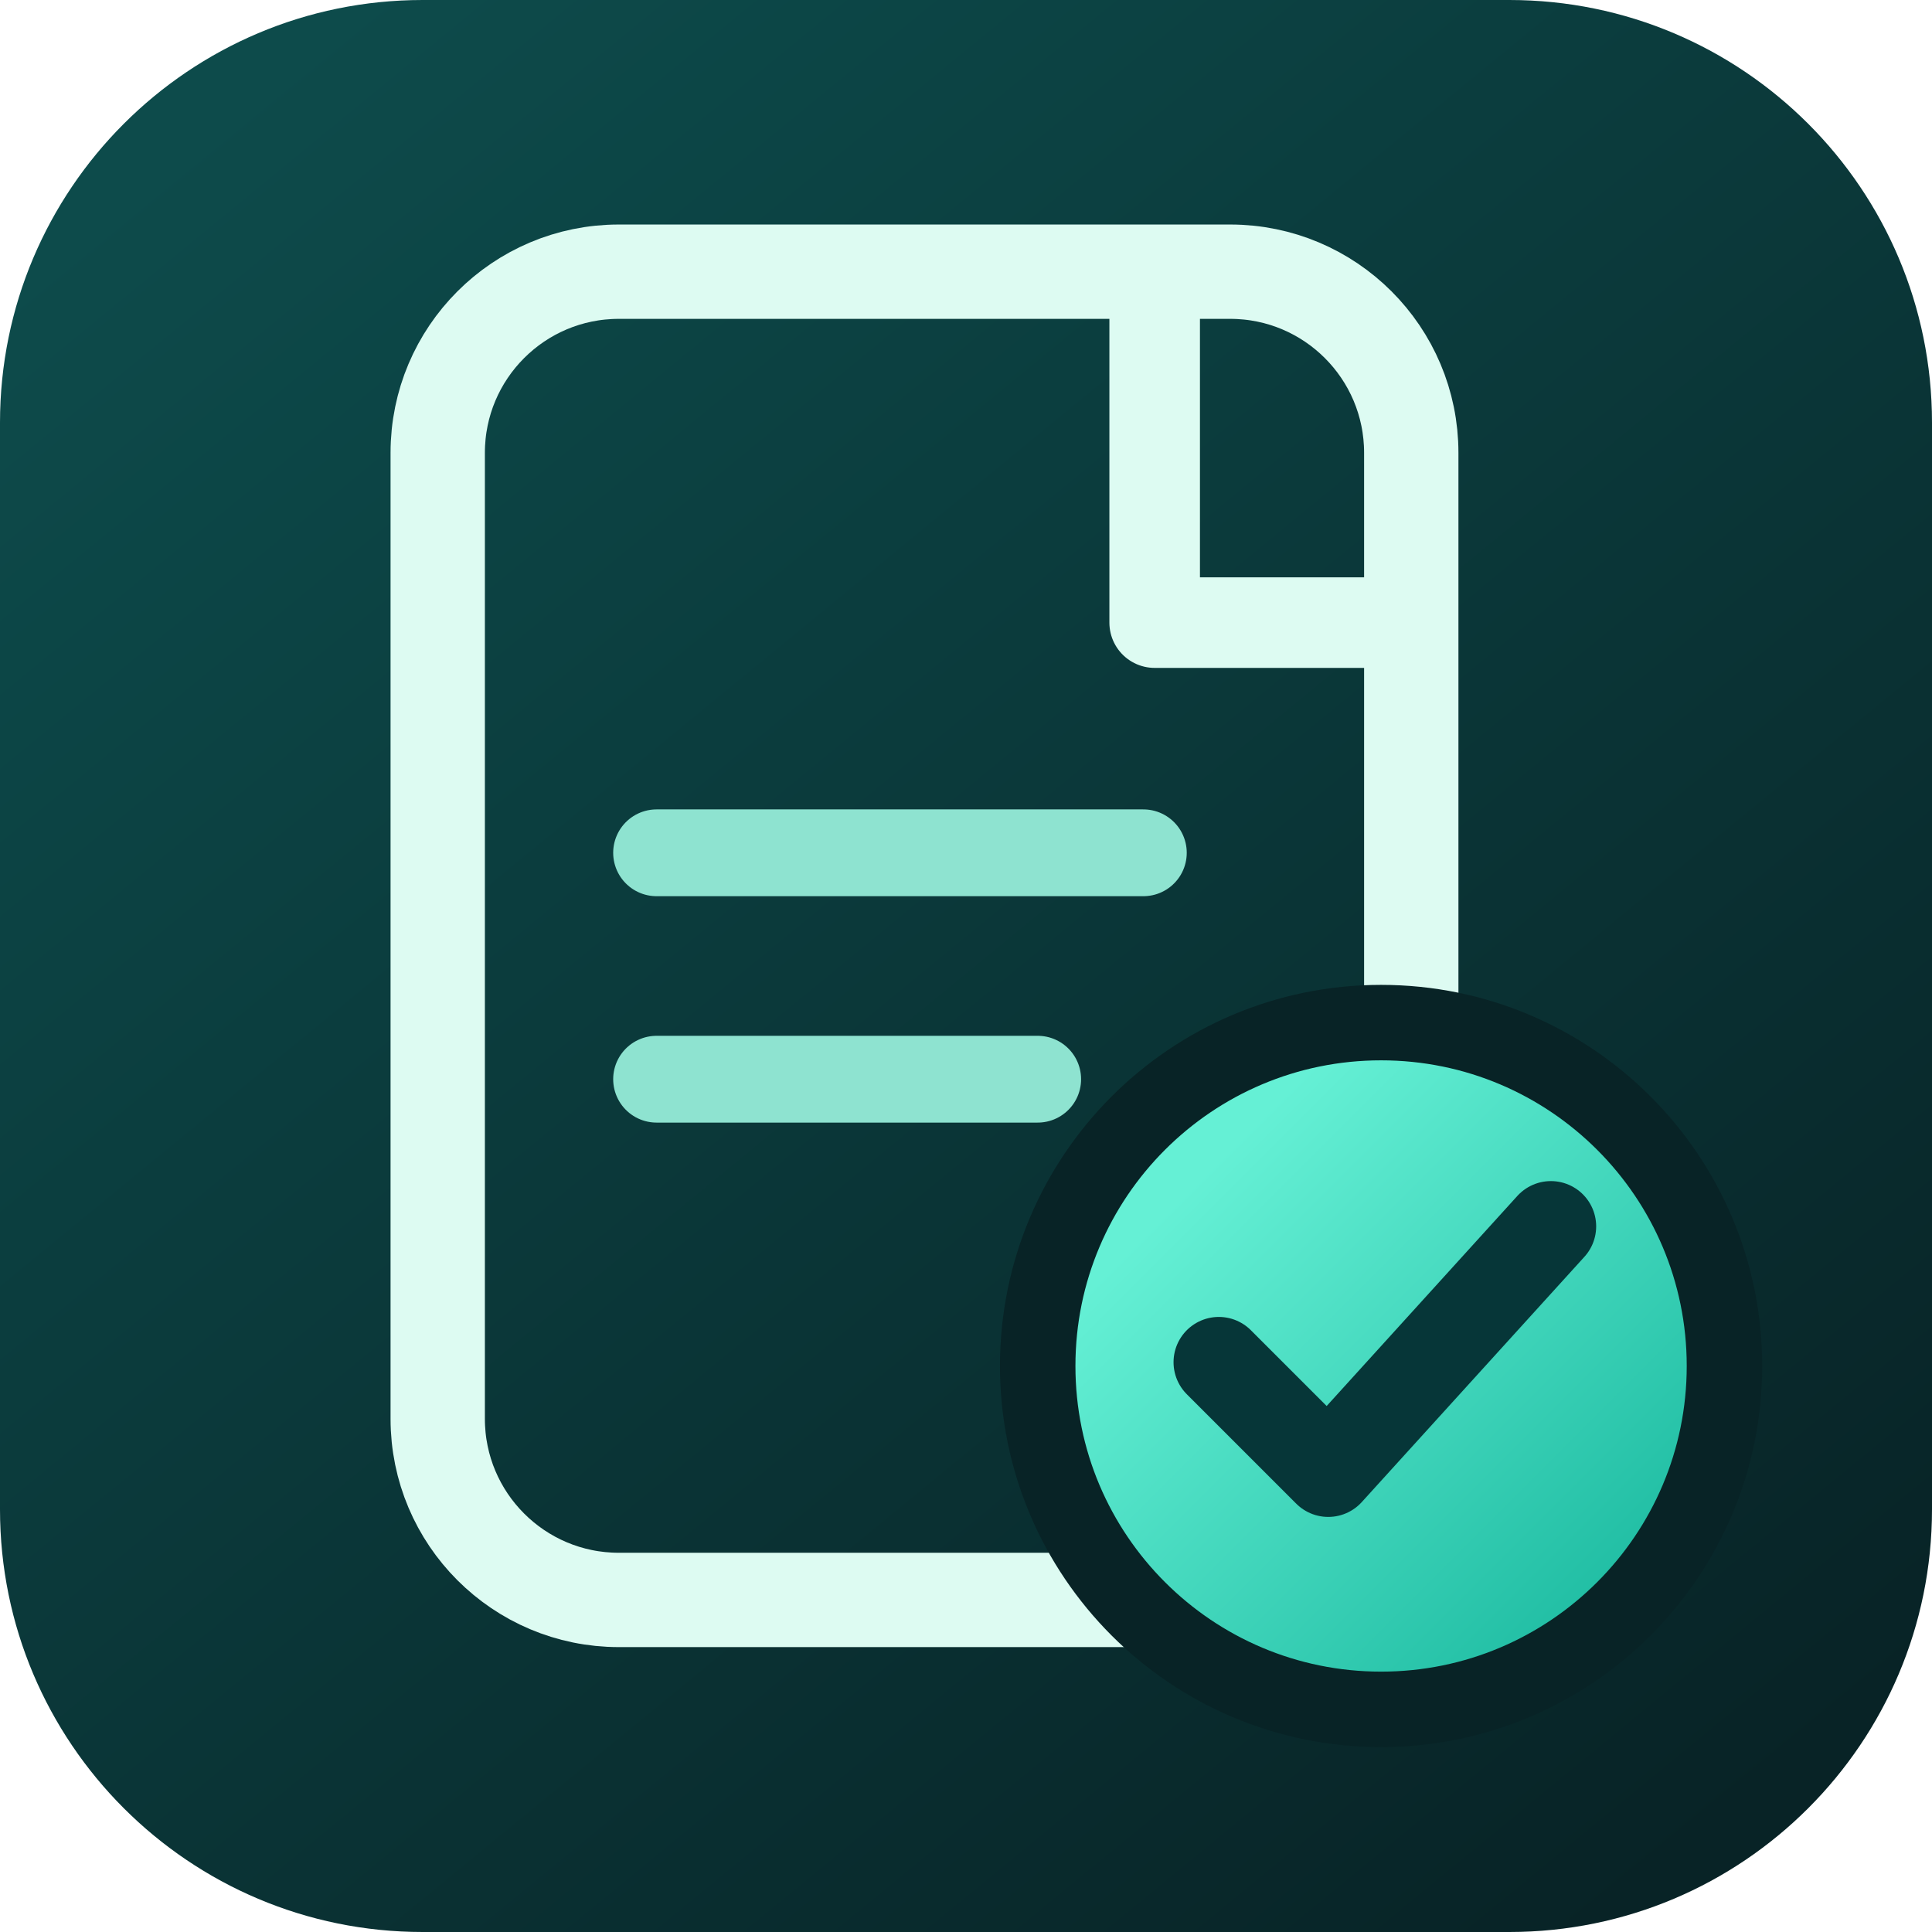
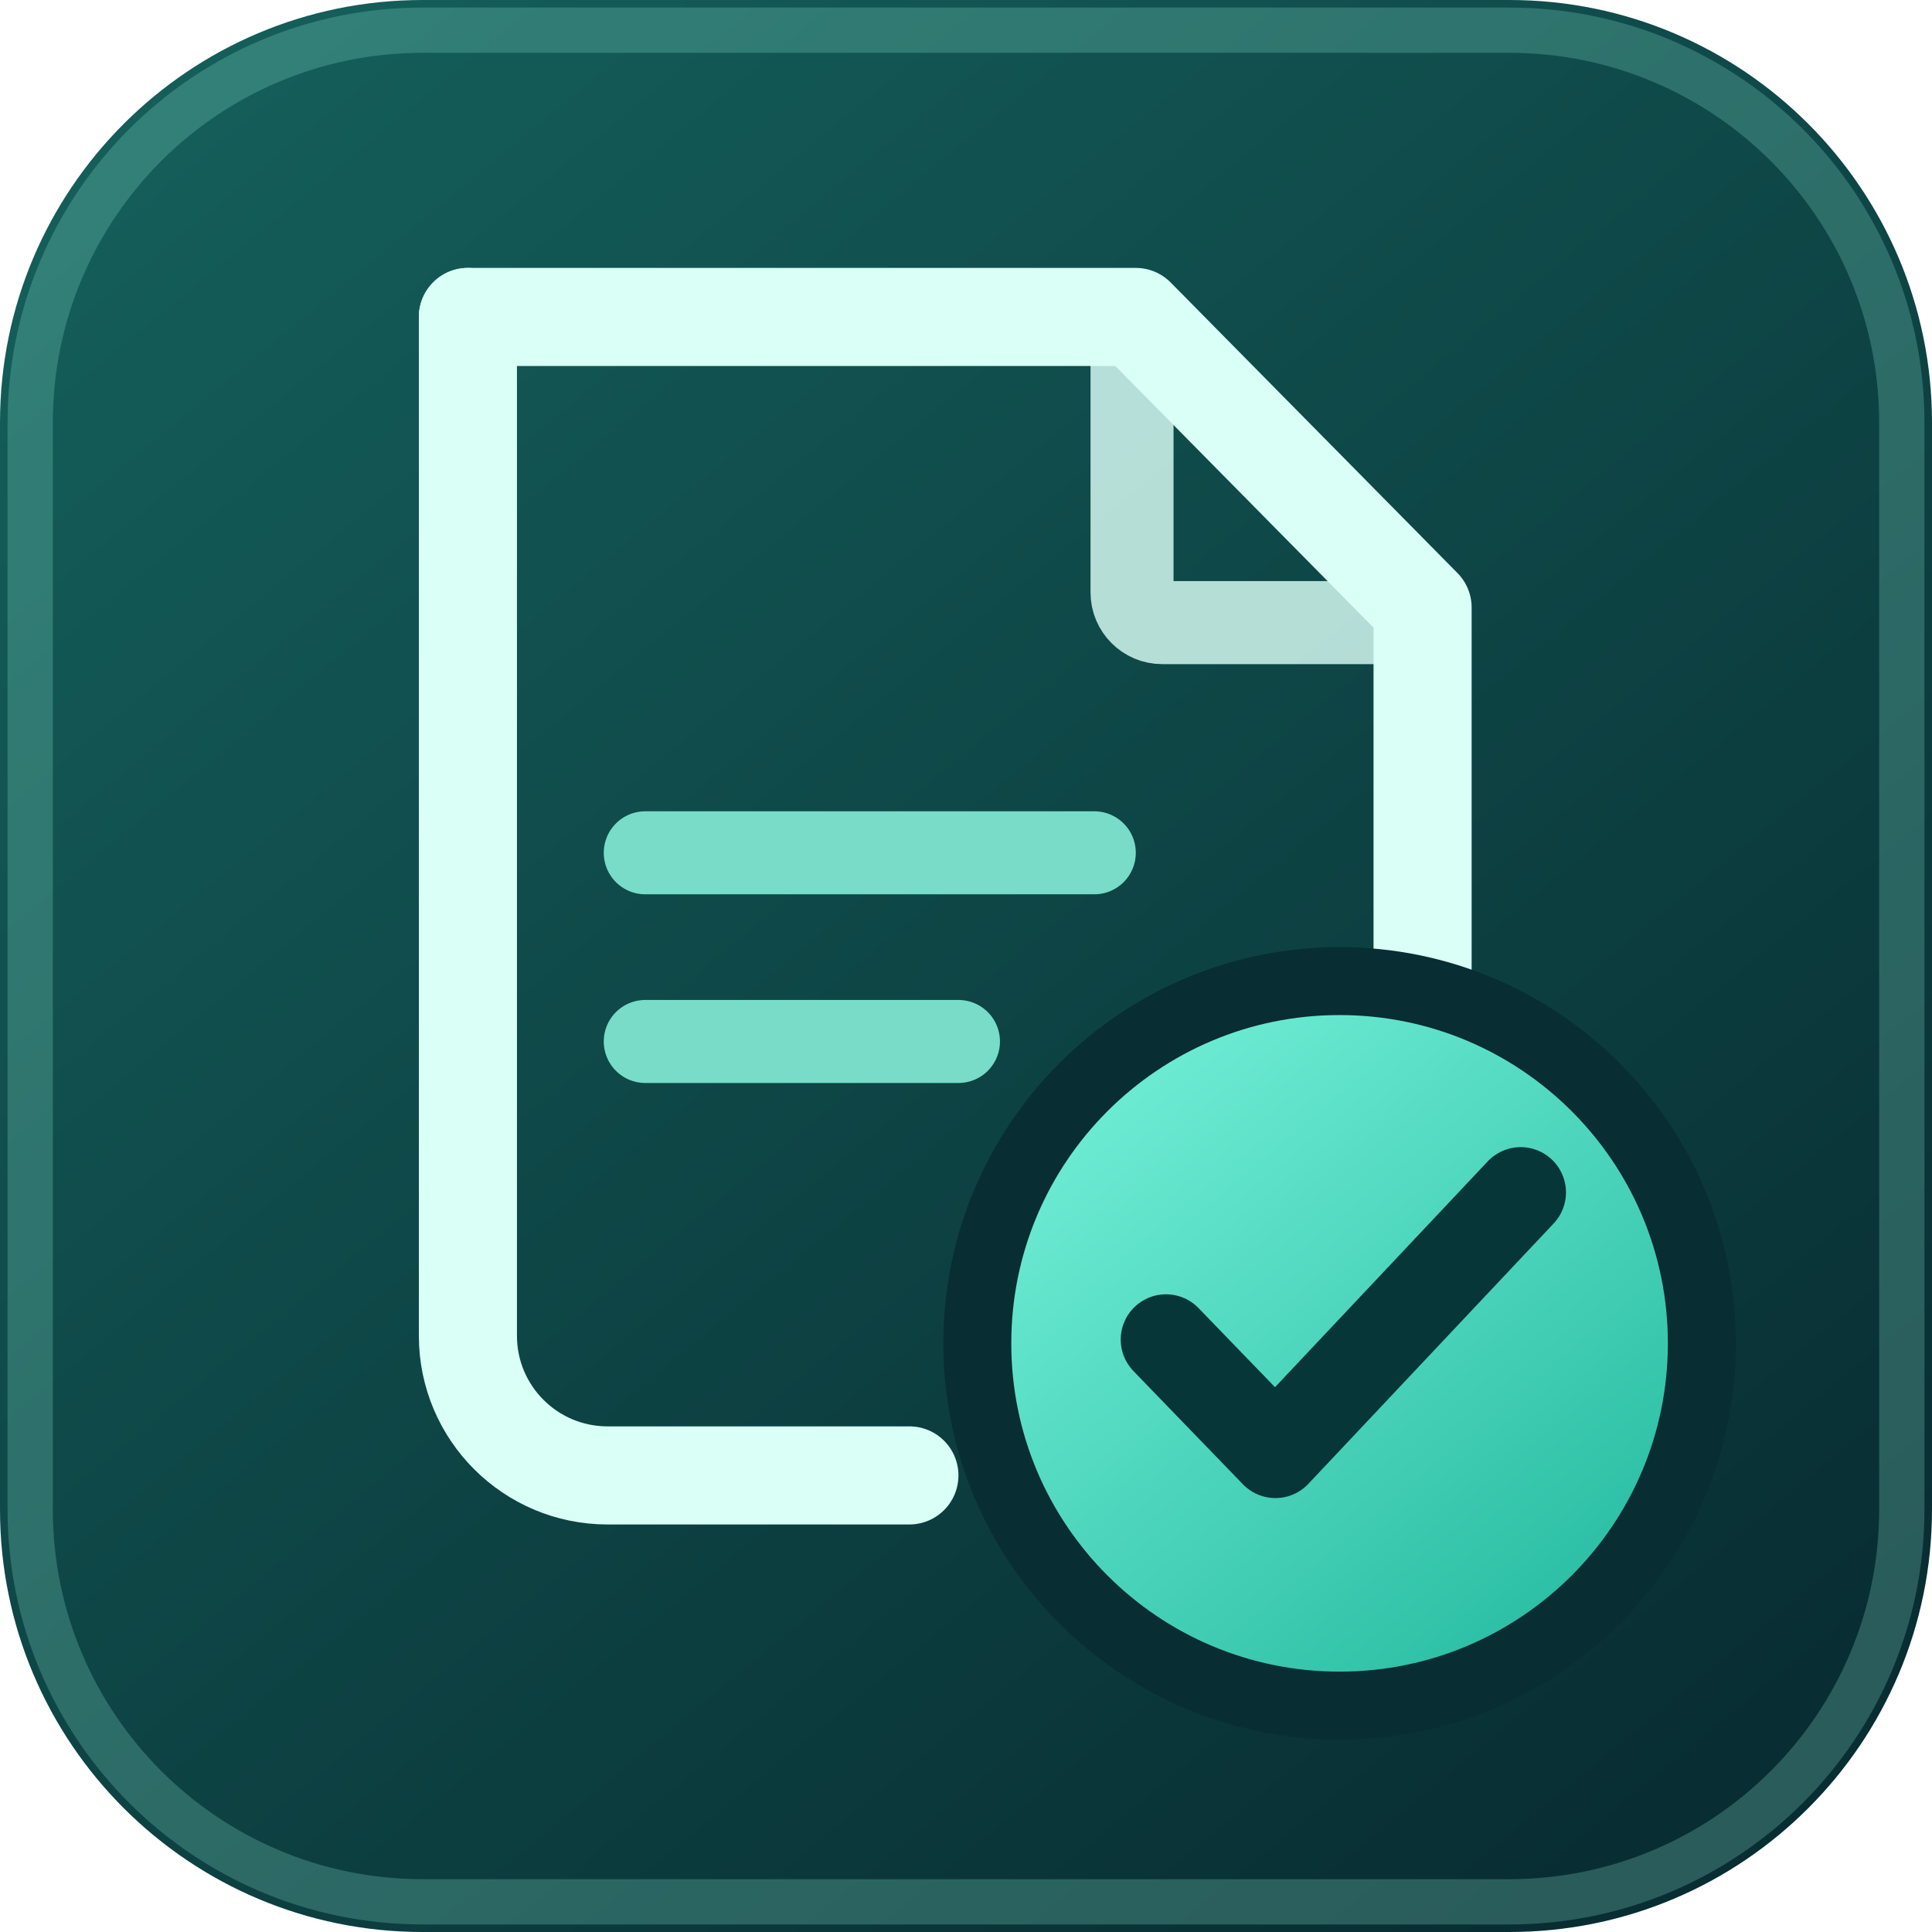
<svg xmlns="http://www.w3.org/2000/svg" viewBox="0 0 512 512" fill="none">
  <defs>
-     <linearGradient id="bg" x1="64" y1="24" x2="448" y2="492" gradientUnits="userSpaceOnUse">
-       <stop stop-color="#0D4B4B" />
-       <stop offset="1" stop-color="#082326" />
+     <linearGradient id="bg" x1="65" y1="24" x2="447" y2="488" gradientUnits="userSpaceOnUse">
+       <stop stop-color="#145D59" />
+       <stop offset="1" stop-color="#082D32" />
    </linearGradient>
-     <linearGradient id="mint" x1="315" y1="315" x2="435" y2="435" gradientUnits="userSpaceOnUse">
-       <stop stop-color="#65F0D5" />
-       <stop offset="1" stop-color="#1AB99F" />
+     <linearGradient id="mint" x1="283" y1="267" x2="432" y2="444" gradientUnits="userSpaceOnUse">
+       <stop stop-color="#75F1D9" />
+       <stop offset="1" stop-color="#23B99F" />
    </linearGradient>
  </defs>
  <rect width="512" height="512" rx="112" fill="url(#bg)" />
-   <rect x="116" y="72" width="258" height="352" rx="48" stroke="#DDFBF2" stroke-width="25" />
-   <path d="M306 76V165H370" stroke="#DDFBF2" stroke-width="24" stroke-linecap="round" stroke-linejoin="round" />
-   <path d="M174 226H303M174 286H275" stroke="#8EE3D0" stroke-width="23" stroke-linecap="round" />
-   <circle cx="366" cy="362" r="91" fill="url(#mint)" stroke="#082326" stroke-width="20" />
-   <path d="M323 361L352 390L411 325" stroke="#063638" stroke-width="24" stroke-linecap="round" stroke-linejoin="round" />
+   <rect x="8" y="8" width="496" height="496" rx="104" stroke="#8CE8D5" stroke-opacity=".25" stroke-width="12" />
+   <path d="M124 84h177l76 77v153" stroke="#D9FFF6" stroke-width="26" stroke-linecap="round" stroke-linejoin="round" />
+   <path d="M300 86v71a8 8 0 0 0 8 8h68" stroke="#D9FFF6" stroke-opacity=".82" stroke-width="22" stroke-linecap="round" stroke-linejoin="round" />
+   <path d="M124 84v270a37 37 0 0 0 37 37h80" stroke="#D9FFF6" stroke-width="26" stroke-linecap="round" />
+   <path d="M171 226h119M171 276h83" stroke="#78DCC8" stroke-width="22" stroke-linecap="round" />
+   <circle cx="355" cy="356" r="96" fill="url(#mint)" stroke="#082D32" stroke-width="18" />
+   <path d="m309 355 29 30 65-69" stroke="#063638" stroke-width="24" stroke-linecap="round" stroke-linejoin="round" />
</svg>
